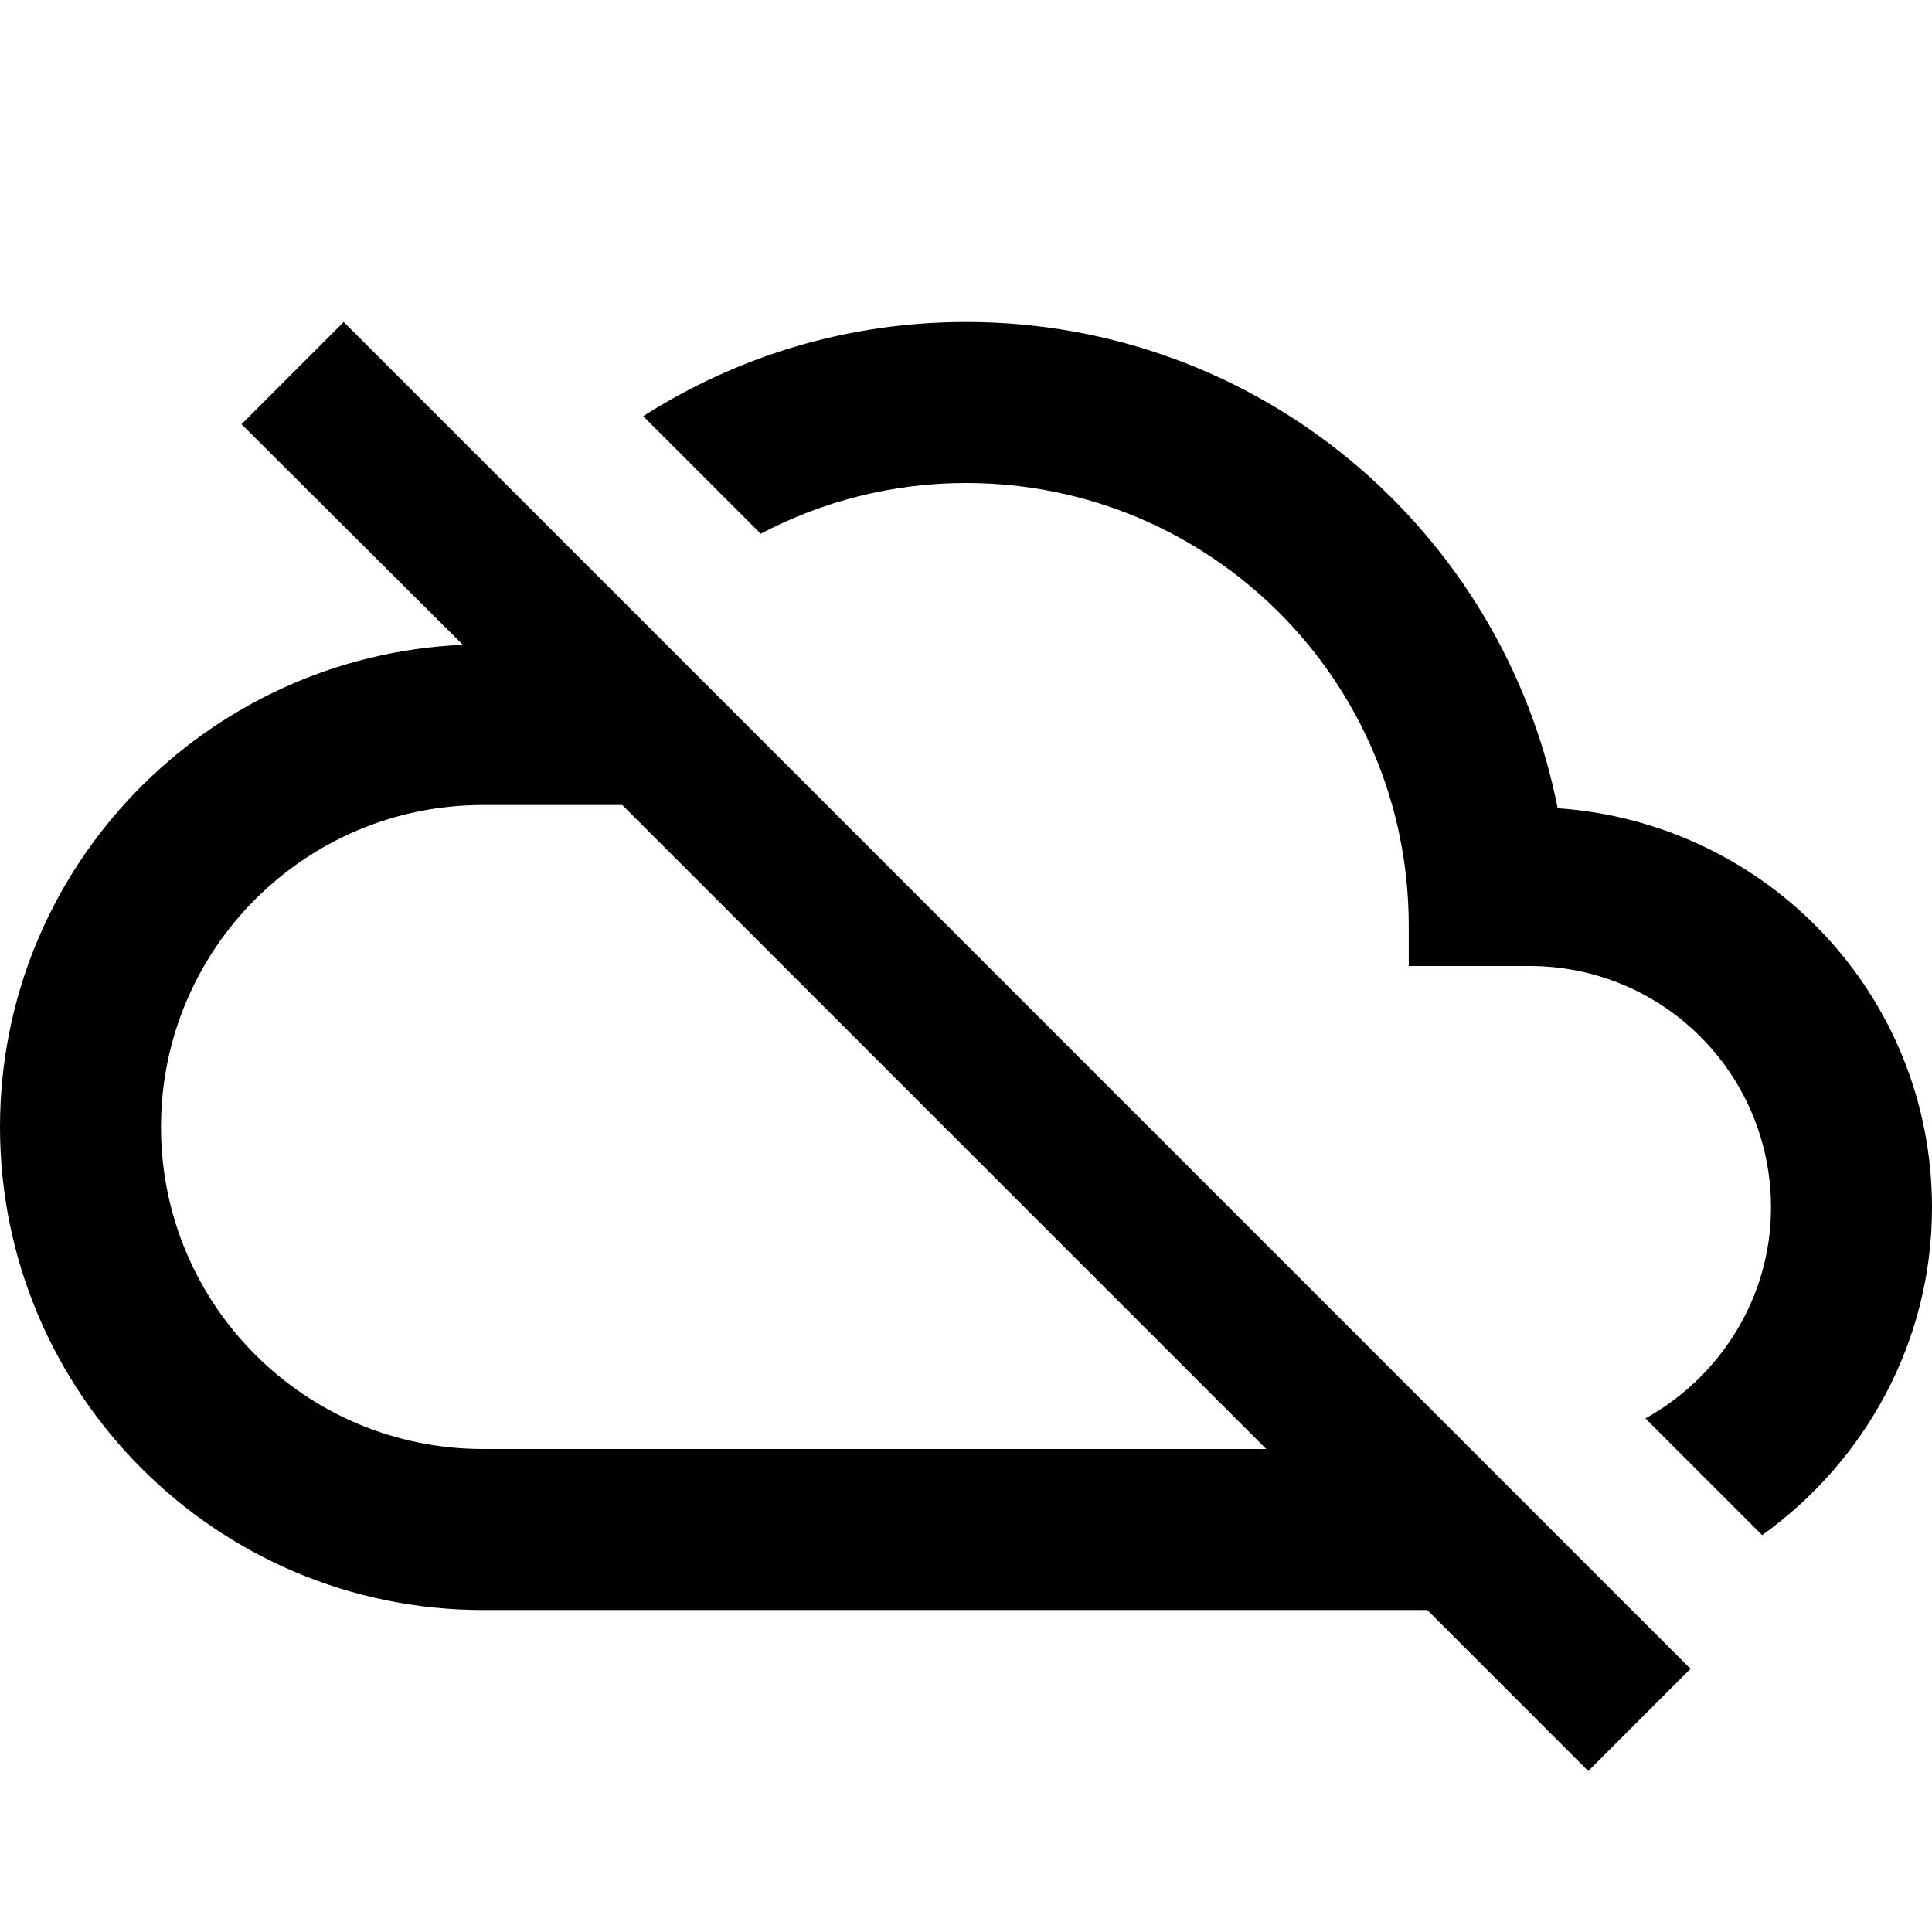
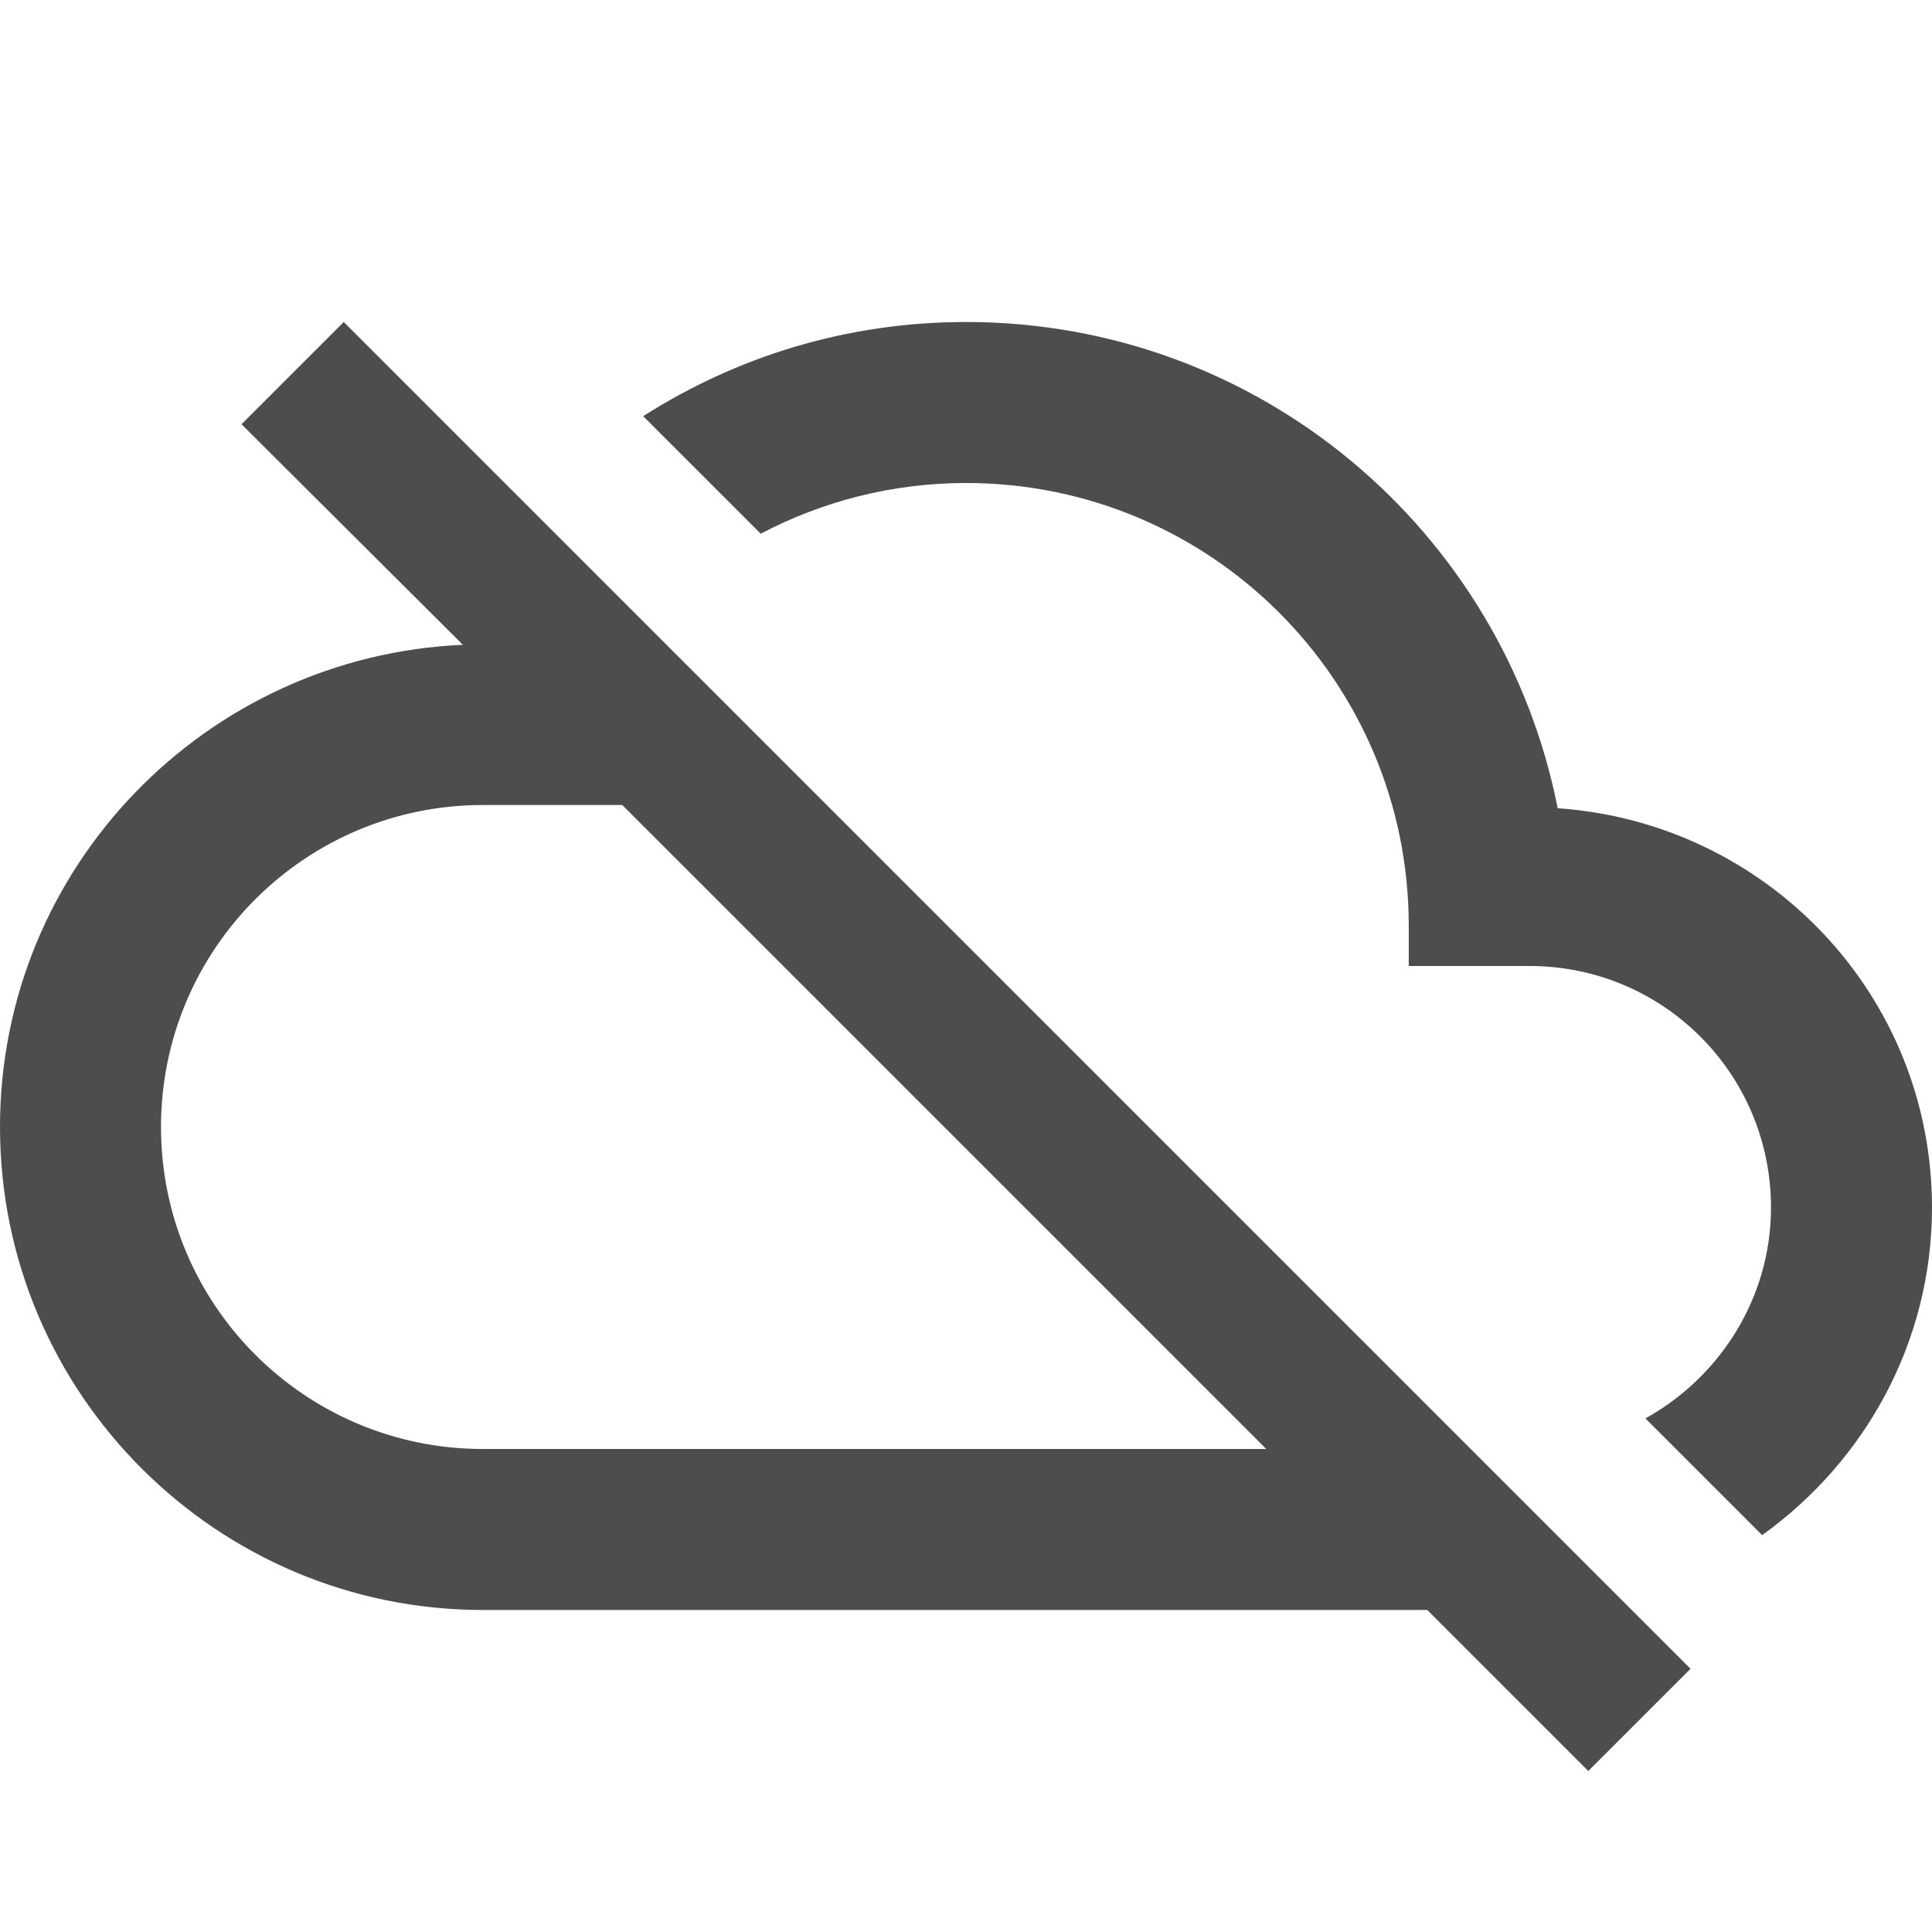
<svg xmlns="http://www.w3.org/2000/svg" width="24" height="24" viewBox="0 0 24 24">
  <path d="M0 0h24v24H0z" fill="none" />
-   <path fill="#000" d="M19.35 10.04C18.67 6.59 15.64 4 12 4c-1.48 0-2.85.43-4.01 1.17l1.46 1.46C10.21 6.23 11.08 6 12 6c3.04 0 5.5 2.46 5.5 5.5v.5H19c1.66 0 3 1.34 3 3 0 1.13-.64 2.11-1.56 2.62l1.45 1.45C23.16 18.16 24 16.68 24 15c0-2.64-2.05-4.78-4.65-4.96zM3 5.27l2.75 2.74C2.56 8.15 0 10.77 0 14c0 3.31 2.69 6 6 6h11.73l2 2L21 20.73 4.27 4 3 5.27zM7.73 10l8 8H6c-2.21 0-4-1.79-4-4s1.79-4 4-4h1.73z" />
+   <path fill="rgba(51, 51, 51, 0.87)" d="M19.35 10.04C18.67 6.59 15.64 4 12 4c-1.48 0-2.85.43-4.01 1.17l1.46 1.46C10.21 6.23 11.08 6 12 6c3.04 0 5.5 2.46 5.5 5.5v.5H19c1.66 0 3 1.34 3 3 0 1.13-.64 2.11-1.56 2.62l1.45 1.45C23.16 18.16 24 16.68 24 15c0-2.64-2.05-4.78-4.65-4.96zM3 5.27l2.75 2.74C2.56 8.15 0 10.77 0 14c0 3.31 2.69 6 6 6h11.73l2 2L21 20.73 4.27 4 3 5.27zM7.73 10l8 8H6c-2.21 0-4-1.79-4-4s1.79-4 4-4h1.73z" />
</svg>
